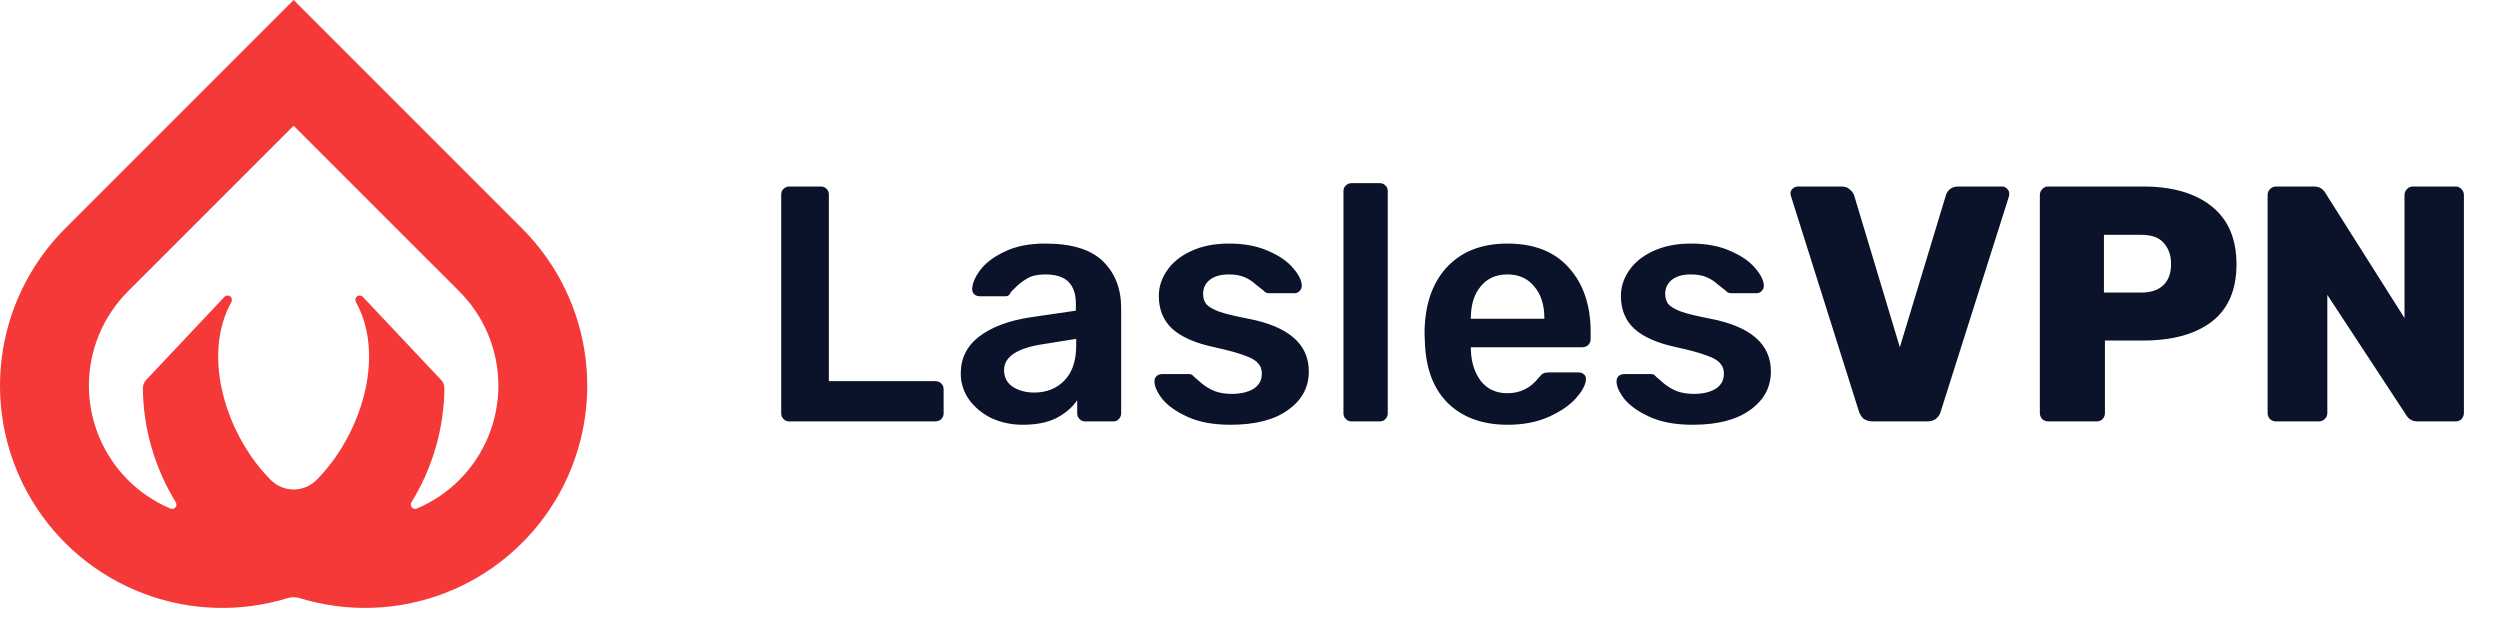
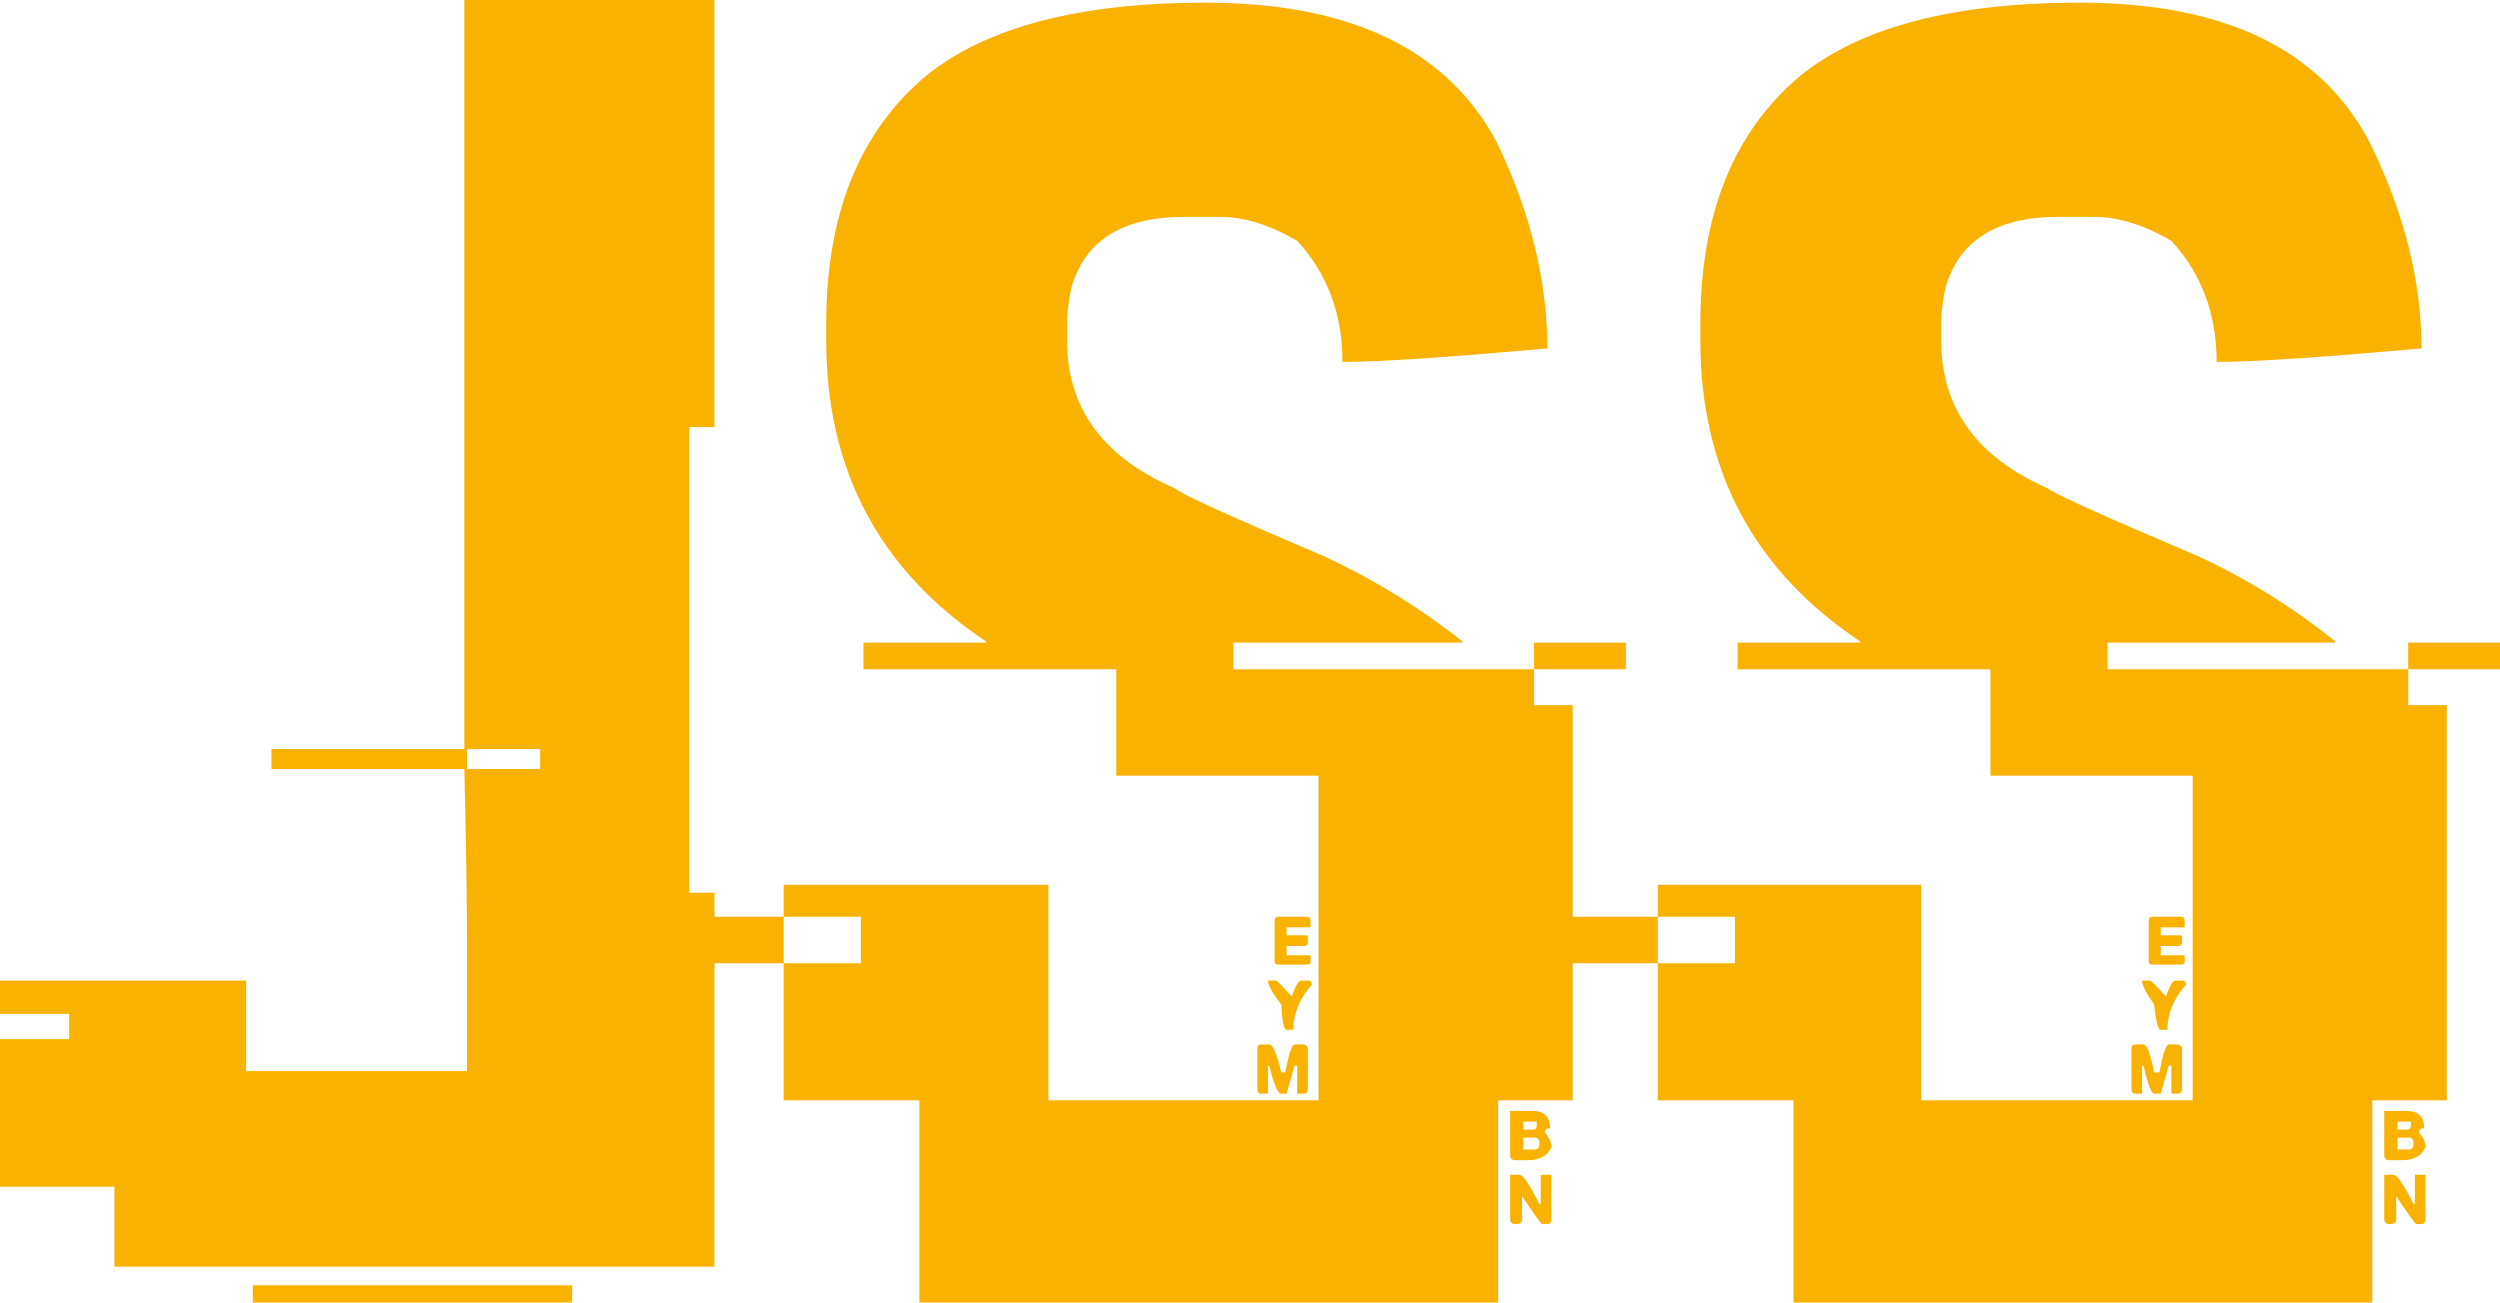
- <svg xmlns="http://www.w3.org/2000/svg" width="149" height="37" viewBox="0 0 149 37" fill="none">
-   <path d="M47.04 25.116C46.907 25.116 46.793 25.07 46.7 24.976C46.607 24.883 46.56 24.77 46.56 24.636V11.596C46.56 11.45 46.607 11.336 46.7 11.256C46.793 11.163 46.907 11.116 47.04 11.116H48.92C49.067 11.116 49.18 11.163 49.26 11.256C49.353 11.336 49.4 11.45 49.4 11.596V22.716H55.74C55.887 22.716 56.007 22.763 56.1 22.856C56.193 22.95 56.24 23.063 56.24 23.196V24.636C56.24 24.77 56.193 24.883 56.1 24.976C56.007 25.07 55.887 25.116 55.74 25.116H47.04ZM60.961 25.316C60.281 25.316 59.654 25.183 59.081 24.916C58.521 24.636 58.074 24.263 57.741 23.796C57.421 23.329 57.261 22.816 57.261 22.256C57.261 21.349 57.628 20.616 58.361 20.056C59.094 19.496 60.101 19.116 61.381 18.916L64.121 18.516V18.096C64.121 17.523 63.974 17.09 63.681 16.796C63.388 16.503 62.921 16.356 62.281 16.356C61.841 16.356 61.488 16.436 61.221 16.596C60.954 16.756 60.734 16.923 60.561 17.096C60.401 17.256 60.294 17.363 60.241 17.416C60.188 17.576 60.088 17.656 59.941 17.656H58.381C58.261 17.656 58.154 17.616 58.061 17.536C57.981 17.456 57.941 17.349 57.941 17.216C57.954 16.883 58.114 16.509 58.421 16.096C58.741 15.669 59.228 15.303 59.881 14.996C60.534 14.676 61.341 14.516 62.301 14.516C63.874 14.516 65.021 14.87 65.741 15.576C66.461 16.283 66.821 17.209 66.821 18.356V24.636C66.821 24.77 66.774 24.883 66.681 24.976C66.601 25.07 66.488 25.116 66.341 25.116H64.681C64.548 25.116 64.434 25.07 64.341 24.976C64.248 24.883 64.201 24.77 64.201 24.636V23.856C63.908 24.283 63.494 24.636 62.961 24.916C62.428 25.183 61.761 25.316 60.961 25.316ZM61.641 23.396C62.374 23.396 62.974 23.156 63.441 22.676C63.908 22.196 64.141 21.503 64.141 20.596V20.196L62.141 20.516C60.608 20.756 59.841 21.27 59.841 22.056C59.841 22.483 60.014 22.816 60.361 23.056C60.721 23.283 61.148 23.396 61.641 23.396ZM73.346 25.316C72.333 25.316 71.486 25.163 70.806 24.856C70.126 24.549 69.62 24.196 69.286 23.796C68.966 23.383 68.806 23.029 68.806 22.736C68.806 22.603 68.846 22.496 68.926 22.416C69.02 22.336 69.126 22.296 69.246 22.296H70.886C70.993 22.296 71.086 22.349 71.166 22.456C71.233 22.509 71.38 22.636 71.606 22.836C71.846 23.036 72.113 23.196 72.406 23.316C72.713 23.423 73.046 23.476 73.406 23.476C73.94 23.476 74.373 23.376 74.706 23.176C75.04 22.963 75.206 22.663 75.206 22.276C75.206 22.009 75.126 21.796 74.966 21.636C74.82 21.463 74.546 21.309 74.146 21.176C73.76 21.029 73.173 20.869 72.386 20.696C71.253 20.456 70.413 20.09 69.866 19.596C69.333 19.103 69.066 18.45 69.066 17.636C69.066 17.103 69.226 16.603 69.546 16.136C69.866 15.656 70.34 15.27 70.966 14.976C71.606 14.669 72.366 14.516 73.246 14.516C74.153 14.516 74.933 14.663 75.586 14.956C76.24 15.236 76.733 15.576 77.066 15.976C77.413 16.376 77.586 16.73 77.586 17.036C77.586 17.156 77.54 17.263 77.446 17.356C77.366 17.436 77.266 17.476 77.146 17.476H75.646C75.5 17.476 75.386 17.423 75.306 17.316C75.213 17.25 75.06 17.13 74.846 16.956C74.646 16.77 74.42 16.623 74.166 16.516C73.913 16.41 73.606 16.356 73.246 16.356C72.753 16.356 72.373 16.463 72.106 16.676C71.84 16.89 71.706 17.169 71.706 17.516C71.706 17.756 71.766 17.956 71.886 18.116C72.02 18.276 72.28 18.43 72.666 18.576C73.053 18.709 73.633 18.849 74.406 18.996C76.806 19.463 78.006 20.509 78.006 22.136C78.006 23.083 77.593 23.849 76.766 24.436C75.953 25.023 74.813 25.316 73.346 25.316ZM80.55 25.116C80.417 25.116 80.304 25.07 80.21 24.976C80.117 24.883 80.07 24.77 80.07 24.636V11.396C80.07 11.249 80.117 11.136 80.21 11.056C80.304 10.963 80.417 10.916 80.55 10.916H82.231C82.377 10.916 82.49 10.963 82.57 11.056C82.664 11.136 82.71 11.249 82.71 11.396V24.636C82.71 24.77 82.664 24.883 82.57 24.976C82.49 25.07 82.377 25.116 82.231 25.116H80.55ZM89.863 25.316C88.37 25.316 87.183 24.89 86.303 24.036C85.436 23.183 84.976 21.97 84.923 20.396L84.903 19.896C84.903 18.23 85.336 16.916 86.203 15.956C87.083 14.996 88.296 14.516 89.843 14.516C91.43 14.516 92.65 14.996 93.503 15.956C94.37 16.916 94.803 18.196 94.803 19.796V20.216C94.803 20.349 94.756 20.463 94.663 20.556C94.57 20.649 94.45 20.696 94.303 20.696H87.663V20.856C87.69 21.603 87.89 22.223 88.263 22.716C88.65 23.196 89.176 23.436 89.843 23.436C90.603 23.436 91.223 23.13 91.703 22.516C91.823 22.369 91.916 22.283 91.983 22.256C92.05 22.216 92.163 22.196 92.323 22.196H94.083C94.203 22.196 94.303 22.23 94.383 22.296C94.476 22.363 94.523 22.456 94.523 22.576C94.523 22.896 94.33 23.276 93.943 23.716C93.57 24.143 93.03 24.516 92.323 24.836C91.616 25.156 90.796 25.316 89.863 25.316ZM92.043 18.996V18.956C92.043 18.169 91.843 17.543 91.443 17.076C91.056 16.596 90.523 16.356 89.843 16.356C89.163 16.356 88.63 16.596 88.243 17.076C87.856 17.543 87.663 18.169 87.663 18.956V18.996H92.043ZM100.885 25.316C99.872 25.316 99.025 25.163 98.346 24.856C97.665 24.549 97.159 24.196 96.826 23.796C96.505 23.383 96.346 23.029 96.346 22.736C96.346 22.603 96.385 22.496 96.466 22.416C96.559 22.336 96.665 22.296 96.785 22.296H98.425C98.532 22.296 98.626 22.349 98.706 22.456C98.772 22.509 98.919 22.636 99.145 22.836C99.385 23.036 99.652 23.196 99.945 23.316C100.252 23.423 100.585 23.476 100.945 23.476C101.479 23.476 101.912 23.376 102.245 23.176C102.579 22.963 102.745 22.663 102.745 22.276C102.745 22.009 102.665 21.796 102.505 21.636C102.359 21.463 102.085 21.309 101.685 21.176C101.299 21.029 100.712 20.869 99.925 20.696C98.792 20.456 97.952 20.09 97.406 19.596C96.872 19.103 96.606 18.45 96.606 17.636C96.606 17.103 96.766 16.603 97.085 16.136C97.406 15.656 97.879 15.27 98.505 14.976C99.145 14.669 99.906 14.516 100.785 14.516C101.692 14.516 102.472 14.663 103.125 14.956C103.779 15.236 104.272 15.576 104.605 15.976C104.952 16.376 105.125 16.73 105.125 17.036C105.125 17.156 105.079 17.263 104.985 17.356C104.905 17.436 104.805 17.476 104.685 17.476H103.185C103.039 17.476 102.925 17.423 102.845 17.316C102.752 17.25 102.599 17.13 102.385 16.956C102.185 16.77 101.959 16.623 101.705 16.516C101.452 16.41 101.145 16.356 100.785 16.356C100.292 16.356 99.912 16.463 99.645 16.676C99.379 16.89 99.246 17.169 99.246 17.516C99.246 17.756 99.305 17.956 99.425 18.116C99.559 18.276 99.819 18.43 100.205 18.576C100.592 18.709 101.172 18.849 101.945 18.996C104.345 19.463 105.545 20.509 105.545 22.136C105.545 23.083 105.132 23.849 104.305 24.436C103.492 25.023 102.352 25.316 100.885 25.316ZM111.63 25.116C111.403 25.116 111.216 25.063 111.07 24.956C110.936 24.836 110.843 24.689 110.79 24.516L106.75 11.716L106.71 11.536C106.71 11.43 106.75 11.336 106.83 11.256C106.923 11.163 107.03 11.116 107.15 11.116H109.77C109.97 11.116 110.13 11.176 110.25 11.296C110.383 11.403 110.47 11.523 110.51 11.656L113.23 20.696L115.97 11.656C116.01 11.509 116.09 11.383 116.21 11.276C116.343 11.169 116.51 11.116 116.71 11.116H119.33C119.45 11.116 119.55 11.163 119.63 11.256C119.71 11.336 119.75 11.43 119.75 11.536C119.75 11.603 119.743 11.663 119.73 11.716L115.67 24.516C115.63 24.689 115.536 24.836 115.39 24.956C115.256 25.063 115.076 25.116 114.85 25.116H111.63ZM122.075 25.116C121.942 25.116 121.822 25.07 121.715 24.976C121.622 24.869 121.575 24.75 121.575 24.616V11.636C121.575 11.489 121.622 11.37 121.715 11.276C121.808 11.169 121.928 11.116 122.075 11.116H127.735C129.468 11.116 130.828 11.509 131.815 12.296C132.802 13.083 133.295 14.236 133.295 15.756C133.295 17.276 132.802 18.416 131.815 19.176C130.828 19.923 129.468 20.296 127.735 20.296H125.455V24.616C125.455 24.75 125.408 24.869 125.315 24.976C125.222 25.07 125.102 25.116 124.955 25.116H122.075ZM127.635 17.436C128.182 17.436 128.608 17.296 128.915 17.016C129.235 16.723 129.395 16.296 129.395 15.736C129.395 15.216 129.248 14.796 128.955 14.476C128.675 14.156 128.235 13.996 127.635 13.996H125.395V17.436H127.635ZM135.649 25.116C135.516 25.116 135.396 25.07 135.289 24.976C135.196 24.869 135.149 24.75 135.149 24.616V11.636C135.149 11.489 135.196 11.37 135.289 11.276C135.382 11.169 135.502 11.116 135.649 11.116H137.909C138.216 11.116 138.442 11.243 138.589 11.496L143.309 18.956V11.636C143.309 11.489 143.356 11.37 143.449 11.276C143.542 11.169 143.662 11.116 143.809 11.116H146.349C146.496 11.116 146.616 11.169 146.709 11.276C146.802 11.37 146.849 11.489 146.849 11.636V24.596C146.849 24.743 146.802 24.869 146.709 24.976C146.616 25.07 146.496 25.116 146.349 25.116H144.089C143.782 25.116 143.556 24.989 143.409 24.736L138.709 17.576V24.616C138.709 24.763 138.656 24.883 138.549 24.976C138.456 25.07 138.336 25.116 138.189 25.116H135.649Z" fill="#0B132A" />
-   <path d="M31.147 13.648L31.125 13.626C31.124 13.625 31.122 13.623 31.122 13.621L17.501 0L3.88 13.621C3.878 13.623 3.876 13.626 3.876 13.626L3.853 13.647C1.771 15.742 0.448 18.473 0.095 21.405C-0.258 24.338 0.38 27.304 1.906 29.833C3.433 32.362 5.761 34.308 8.521 35.361C11.28 36.415 14.313 36.516 17.136 35.648C17.373 35.575 17.628 35.575 17.865 35.648C20.688 36.515 23.721 36.414 26.48 35.361C29.239 34.307 31.567 32.361 33.094 29.833C34.62 27.304 35.258 24.338 34.905 21.405C34.553 18.473 33.23 15.742 31.147 13.648ZM8.723 22.63C8.657 22.696 8.604 22.775 8.568 22.861C8.533 22.948 8.514 23.041 8.514 23.135C8.538 25.539 9.218 27.89 10.479 29.937C10.508 29.983 10.521 30.038 10.517 30.092C10.513 30.146 10.492 30.198 10.457 30.24C10.421 30.282 10.374 30.311 10.321 30.324C10.268 30.337 10.212 30.333 10.162 30.312C9.213 29.913 8.352 29.334 7.625 28.605C6.136 27.116 5.299 25.097 5.298 22.991C5.297 20.886 6.131 18.865 7.618 17.374L17.501 7.493L27.383 17.374C28.87 18.865 29.704 20.885 29.703 22.991C29.702 25.097 28.865 27.116 27.376 28.605C26.649 29.334 25.788 29.913 24.84 30.312C24.789 30.333 24.733 30.337 24.68 30.324C24.627 30.311 24.58 30.281 24.544 30.24C24.509 30.198 24.488 30.146 24.484 30.092C24.48 30.038 24.493 29.983 24.522 29.937C25.784 27.89 26.463 25.539 26.488 23.135C26.488 23.041 26.469 22.948 26.433 22.861C26.397 22.775 26.344 22.696 26.278 22.63L21.604 17.672C21.557 17.633 21.498 17.612 21.438 17.612C21.377 17.612 21.319 17.633 21.272 17.672C21.226 17.71 21.194 17.764 21.183 17.824C21.172 17.884 21.183 17.945 21.213 17.998C23.028 21.283 21.467 26.002 18.864 28.605L18.85 28.619C18.491 28.974 18.006 29.174 17.5 29.174C16.995 29.173 16.51 28.974 16.151 28.618L16.138 28.605C13.534 26.002 11.974 21.284 13.789 17.998C13.819 17.946 13.83 17.884 13.819 17.825C13.808 17.765 13.776 17.711 13.73 17.672C13.683 17.634 13.625 17.612 13.564 17.612C13.504 17.612 13.445 17.634 13.398 17.672L8.723 22.63Z" fill="#F53838" />
+ <svg xmlns="http://www.w3.org/2000/svg" data-v-423bf9ae="" viewBox="0 0 115.158 60" class="font">
+   <g data-v-423bf9ae="" id="b3c92c87-613c-4367-bf5f-77d8b314ed04" fill="#F9B200" transform="matrix(6.128703,0,0,6.128703,-8.22394362387513e-7,-11.88968)">
+     <path d="M3.49 7.57L3.49 1.94L5.37 1.94L5.37 5.15L5.18 5.15L5.18 8.65L5.37 8.65L5.37 11.46L0.86 11.46L0.86 10.86L0 10.86L0 9.75L0.52 9.75L0.52 9.56L0 9.56L0 9.31L1.85 9.31L1.85 9.99L3.51 9.99L3.51 9.05L3.51 9.05Q3.51 8.57 3.49 7.72L3.49 7.72L2.04 7.72L2.04 7.57L3.49 7.57ZM4.06 7.57L3.51 7.57L3.51 7.72L4.06 7.72L4.06 7.57ZM1.90 11.73L1.90 11.60L4.30 11.60L4.30 11.73L1.90 11.73ZM9.06 1.96L9.06 1.96L9.06 1.96Q10.69 1.96 11.25 3.01L11.25 3.01L11.25 3.01Q11.63 3.80 11.63 4.56L11.63 4.56L11.61 4.56L11.61 4.56Q10.50 4.66 10.09 4.66L10.09 4.66L10.09 4.66Q10.09 4.12 9.75 3.75L9.75 3.75L9.75 3.75Q9.44 3.57 9.17 3.57L9.17 3.57L8.90 3.57L8.90 3.57Q8.20 3.57 8.05 4.11L8.05 4.11L8.05 4.11Q8.02 4.27 8.02 4.35L8.02 4.35L8.02 4.50L8.02 4.50Q8.02 5.26 8.83 5.61L8.83 5.61L8.83 5.61Q8.89 5.67 9.95 6.12L9.95 6.12L9.95 6.12Q10.51 6.38 10.99 6.76L10.99 6.76L10.99 6.77L9.27 6.77L9.27 6.97L11.53 6.97L11.53 7.24L11.82 7.24L11.82 10.21L11.26 10.21L11.26 11.73L6.91 11.73L6.91 10.21L5.89 10.21L5.89 9.18L6.47 9.18L6.47 8.83L5.89 8.83L5.89 8.59L7.88 8.59L7.88 10.21L9.91 10.21L9.91 7.77L8.39 7.77L8.39 6.97L6.49 6.97L6.49 6.77L7.41 6.77L7.41 6.76L7.41 6.76Q6.21 5.96 6.21 4.50L6.21 4.50L6.21 4.37L6.21 4.37Q6.21 3.14 6.96 2.51L6.96 2.51L6.96 2.51Q7.64 1.96 9.06 1.96ZM11.53 6.97L11.53 6.77L12.22 6.77L12.22 6.97L11.53 6.97ZM5.23 9.18L5.23 8.83L5.89 8.83L5.89 9.18L5.23 9.18ZM9.61 8.83L9.61 8.83L9.82 8.83L9.82 8.83Q9.85 8.83 9.85 8.86L9.85 8.86L9.85 8.91L9.67 8.91L9.67 8.97L9.83 8.97L9.83 9.02L9.83 9.02Q9.83 9.05 9.80 9.05L9.80 9.05L9.67 9.05L9.67 9.12L9.85 9.12L9.85 9.17L9.85 9.17Q9.85 9.19 9.82 9.19L9.82 9.19L9.61 9.19L9.61 9.19Q9.58 9.19 9.58 9.17L9.58 9.17L9.58 8.86L9.58 8.86Q9.58 8.83 9.61 8.83ZM9.53 9.31L9.53 9.31L9.59 9.31L9.59 9.31Q9.60 9.31 9.71 9.43L9.71 9.43L9.71 9.43Q9.75 9.31 9.78 9.31L9.78 9.31L9.83 9.31L9.83 9.31Q9.86 9.31 9.86 9.34L9.86 9.34L9.86 9.34Q9.72 9.50 9.72 9.68L9.72 9.68L9.67 9.68L9.67 9.68Q9.64 9.68 9.63 9.49L9.63 9.49L9.63 9.49Q9.53 9.36 9.53 9.31ZM9.48 9.79L9.48 9.79L9.54 9.79L9.54 9.79Q9.58 9.79 9.63 10.00L9.63 10.00L9.66 10.00L9.66 10.00Q9.70 9.79 9.73 9.79L9.73 9.79L9.80 9.79L9.80 9.79Q9.83 9.80 9.83 9.82L9.83 9.82L9.83 10.12L9.83 10.12Q9.83 10.16 9.80 10.16L9.80 10.16L9.75 10.16L9.75 9.95L9.73 9.95L9.67 10.16L9.63 10.16L9.63 10.16Q9.59 10.16 9.54 9.95L9.54 9.95L9.53 9.95L9.53 10.16L9.48 10.16L9.48 10.16Q9.45 10.16 9.45 10.12L9.45 10.12L9.45 9.82L9.45 9.82Q9.45 9.79 9.48 9.79ZM11.35 10.62L11.35 10.29L11.52 10.29L11.52 10.29Q11.65 10.29 11.65 10.42L11.65 10.42L11.65 10.42Q11.61 10.42 11.61 10.45L11.61 10.45L11.61 10.45Q11.66 10.51 11.66 10.56L11.66 10.56L11.66 10.56Q11.62 10.66 11.48 10.66L11.48 10.66L11.39 10.66L11.39 10.66Q11.35 10.66 11.35 10.62L11.35 10.62ZM11.55 10.37L11.45 10.37L11.45 10.43L11.52 10.43L11.52 10.43Q11.55 10.43 11.55 10.40L11.55 10.40L11.55 10.37ZM11.53 10.49L11.45 10.49L11.45 10.58L11.53 10.58L11.53 10.58Q11.57 10.58 11.57 10.54L11.57 10.54L11.57 10.53L11.57 10.53Q11.57 10.49 11.53 10.49L11.53 10.49ZM11.35 11.10L11.35 10.77L11.42 10.77L11.42 10.77Q11.46 10.77 11.57 10.99L11.57 10.99L11.58 10.99L11.58 10.77L11.66 10.77L11.66 11.10L11.66 11.10Q11.66 11.14 11.63 11.14L11.63 11.14L11.59 11.14L11.59 11.14Q11.58 11.14 11.44 10.93L11.44 10.93L11.44 11.10L11.44 11.10Q11.44 11.14 11.40 11.14L11.40 11.14L11.39 11.14L11.39 11.14Q11.35 11.14 11.35 11.10L11.35 11.10ZM15.63 1.96L15.63 1.96L15.63 1.96Q17.26 1.96 17.81 3.01L17.81 3.01L17.81 3.01Q18.20 3.80 18.20 4.56L18.20 4.56L18.18 4.56L18.18 4.56Q17.07 4.66 16.66 4.66L16.66 4.66L16.66 4.66Q16.66 4.12 16.32 3.75L16.32 3.75L16.32 3.75Q16.01 3.57 15.74 3.57L15.74 3.57L15.47 3.57L15.47 3.57Q14.77 3.57 14.62 4.11L14.62 4.11L14.62 4.11Q14.59 4.27 14.59 4.35L14.59 4.35L14.59 4.50L14.59 4.50Q14.59 5.26 15.39 5.61L15.39 5.61L15.39 5.61Q15.46 5.67 16.52 6.12L16.52 6.12L16.52 6.12Q17.08 6.38 17.55 6.76L17.55 6.76L17.55 6.77L15.84 6.77L15.84 6.97L18.10 6.97L18.10 7.24L18.39 7.24L18.39 10.21L17.83 10.21L17.83 11.73L13.48 11.73L13.48 10.21L12.46 10.21L12.46 9.18L13.04 9.18L13.04 8.83L12.46 8.83L12.46 8.59L14.44 8.59L14.44 10.21L16.48 10.21L16.48 7.77L14.96 7.77L14.96 6.97L13.06 6.97L13.06 6.77L13.98 6.77L13.98 6.76L13.98 6.76Q12.78 5.96 12.78 4.50L12.78 4.50L12.78 4.37L12.78 4.37Q12.78 3.14 13.53 2.51L13.53 2.51L13.53 2.51Q14.21 1.96 15.63 1.96ZM18.10 6.97L18.10 6.77L18.79 6.77L18.79 6.97L18.10 6.97ZM11.80 9.18L11.80 8.83L12.46 8.83L12.46 9.18L11.80 9.18ZM16.18 8.83L16.18 8.83L16.39 8.83L16.39 8.83Q16.42 8.83 16.42 8.86L16.42 8.86L16.42 8.91L16.24 8.91L16.24 8.97L16.40 8.97L16.40 9.02L16.40 9.02Q16.40 9.05 16.37 9.05L16.37 9.05L16.24 9.05L16.24 9.12L16.42 9.12L16.42 9.17L16.42 9.17Q16.42 9.19 16.39 9.19L16.39 9.19L16.18 9.19L16.18 9.19Q16.15 9.19 16.15 9.17L16.15 9.17L16.15 8.86L16.15 8.86Q16.15 8.83 16.18 8.83ZM16.10 9.31L16.10 9.31L16.16 9.31L16.16 9.31Q16.17 9.31 16.28 9.43L16.28 9.43L16.28 9.43Q16.32 9.31 16.35 9.31L16.35 9.31L16.40 9.31L16.40 9.31Q16.43 9.31 16.43 9.34L16.43 9.34L16.43 9.34Q16.29 9.50 16.29 9.68L16.29 9.68L16.24 9.68L16.24 9.68Q16.21 9.68 16.19 9.49L16.19 9.49L16.19 9.49Q16.10 9.36 16.10 9.31ZM16.05 9.79L16.05 9.79L16.11 9.79L16.11 9.79Q16.15 9.79 16.19 10.00L16.19 10.00L16.23 10.00L16.23 10.00Q16.27 9.79 16.30 9.79L16.30 9.79L16.37 9.79L16.37 9.79Q16.40 9.80 16.40 9.82L16.40 9.82L16.40 10.12L16.40 10.12Q16.40 10.16 16.37 10.16L16.37 10.16L16.32 10.16L16.32 9.95L16.30 9.95L16.24 10.16L16.19 10.16L16.19 10.16Q16.16 10.16 16.11 9.95L16.11 9.95L16.10 9.95L16.10 10.16L16.05 10.16L16.05 10.16Q16.02 10.16 16.02 10.12L16.02 10.12L16.02 9.82L16.02 9.82Q16.02 9.79 16.05 9.79ZM17.92 10.62L17.92 10.29L18.09 10.29L18.09 10.29Q18.22 10.29 18.22 10.42L18.22 10.42L18.22 10.42Q18.18 10.42 18.18 10.45L18.18 10.45L18.18 10.45Q18.23 10.51 18.23 10.56L18.23 10.56L18.23 10.56Q18.19 10.66 18.05 10.66L18.05 10.66L17.96 10.66L17.96 10.66Q17.92 10.66 17.92 10.62L17.92 10.62ZM18.12 10.37L18.02 10.37L18.02 10.43L18.09 10.43L18.09 10.43Q18.12 10.43 18.12 10.40L18.12 10.40L18.12 10.37ZM18.10 10.49L18.02 10.49L18.02 10.58L18.10 10.58L18.10 10.58Q18.14 10.58 18.14 10.54L18.14 10.54L18.14 10.53L18.14 10.53Q18.14 10.49 18.10 10.49L18.10 10.49ZM17.92 11.10L17.92 10.77L17.99 10.77L17.99 10.77Q18.03 10.77 18.14 10.99L18.14 10.99L18.15 10.99L18.15 10.77L18.23 10.77L18.23 11.10L18.23 11.10Q18.23 11.14 18.20 11.14L18.20 11.14L18.16 11.14L18.16 11.14Q18.15 11.14 18.01 10.93L18.01 10.93L18.01 11.10L18.01 11.10Q18.01 11.14 17.97 11.14L17.97 11.14L17.96 11.14L17.96 11.14Q17.92 11.14 17.92 11.10L17.92 11.10Z" />
+   </g>
</svg>
